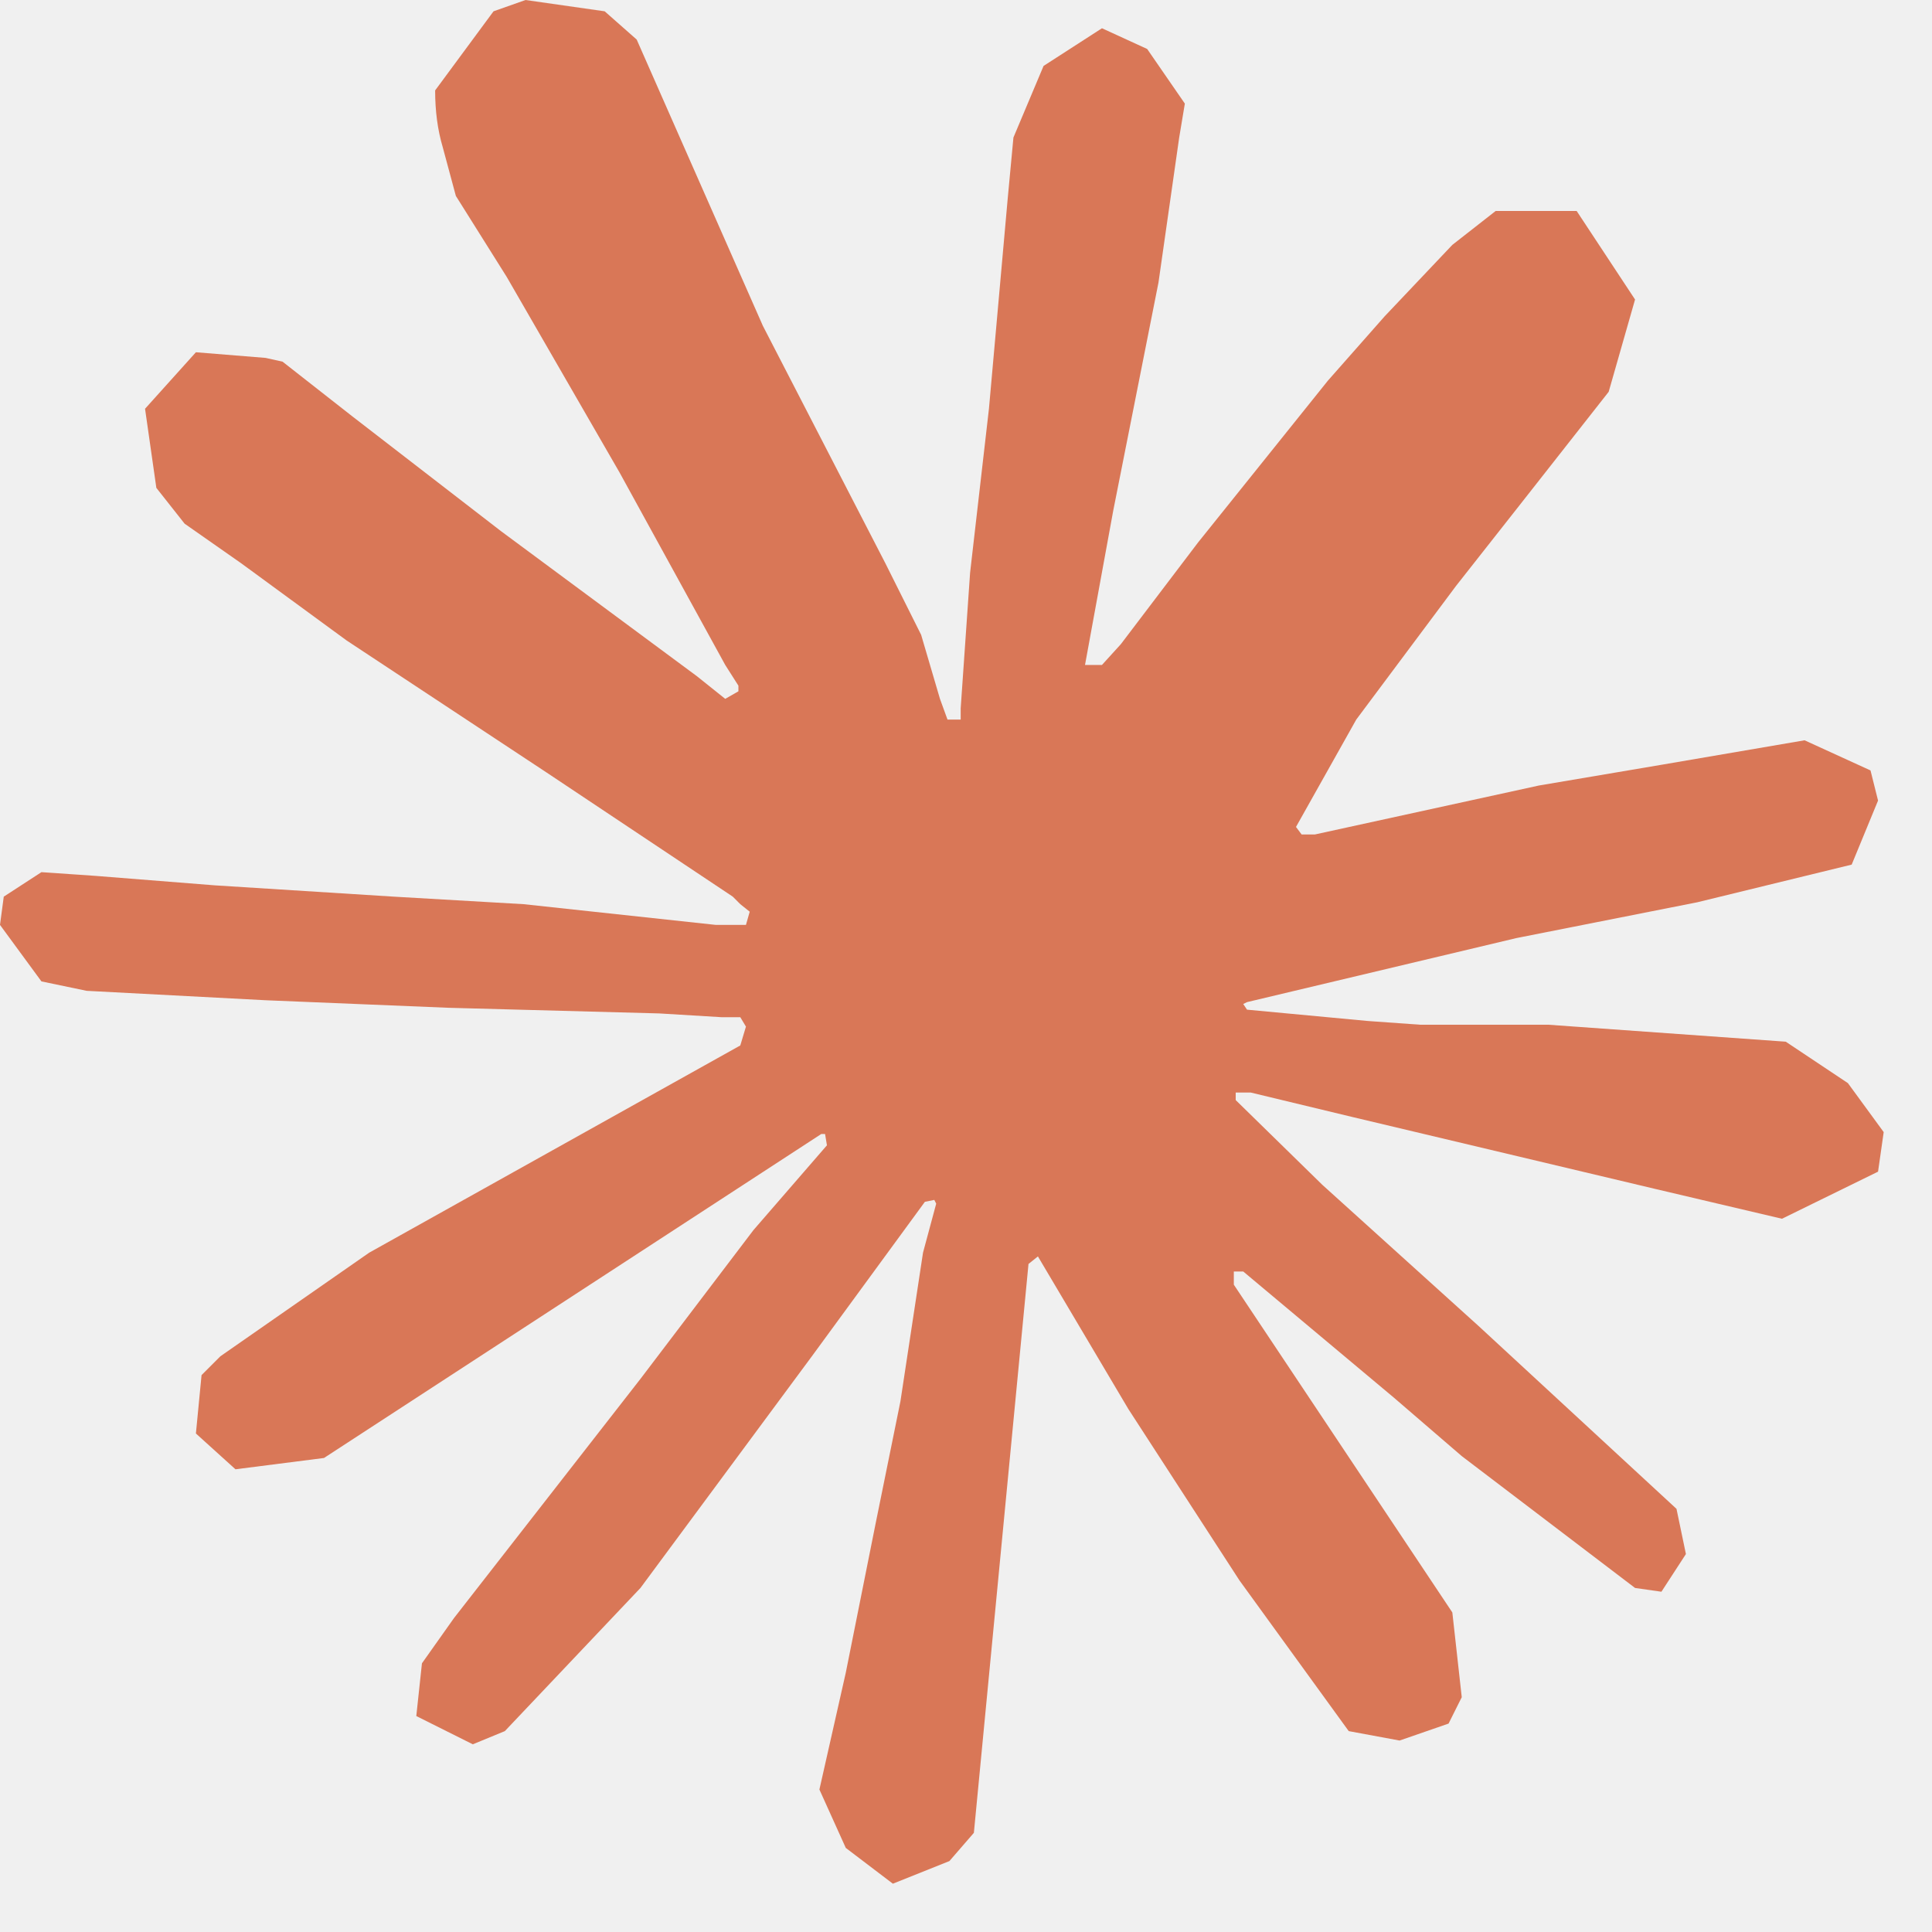
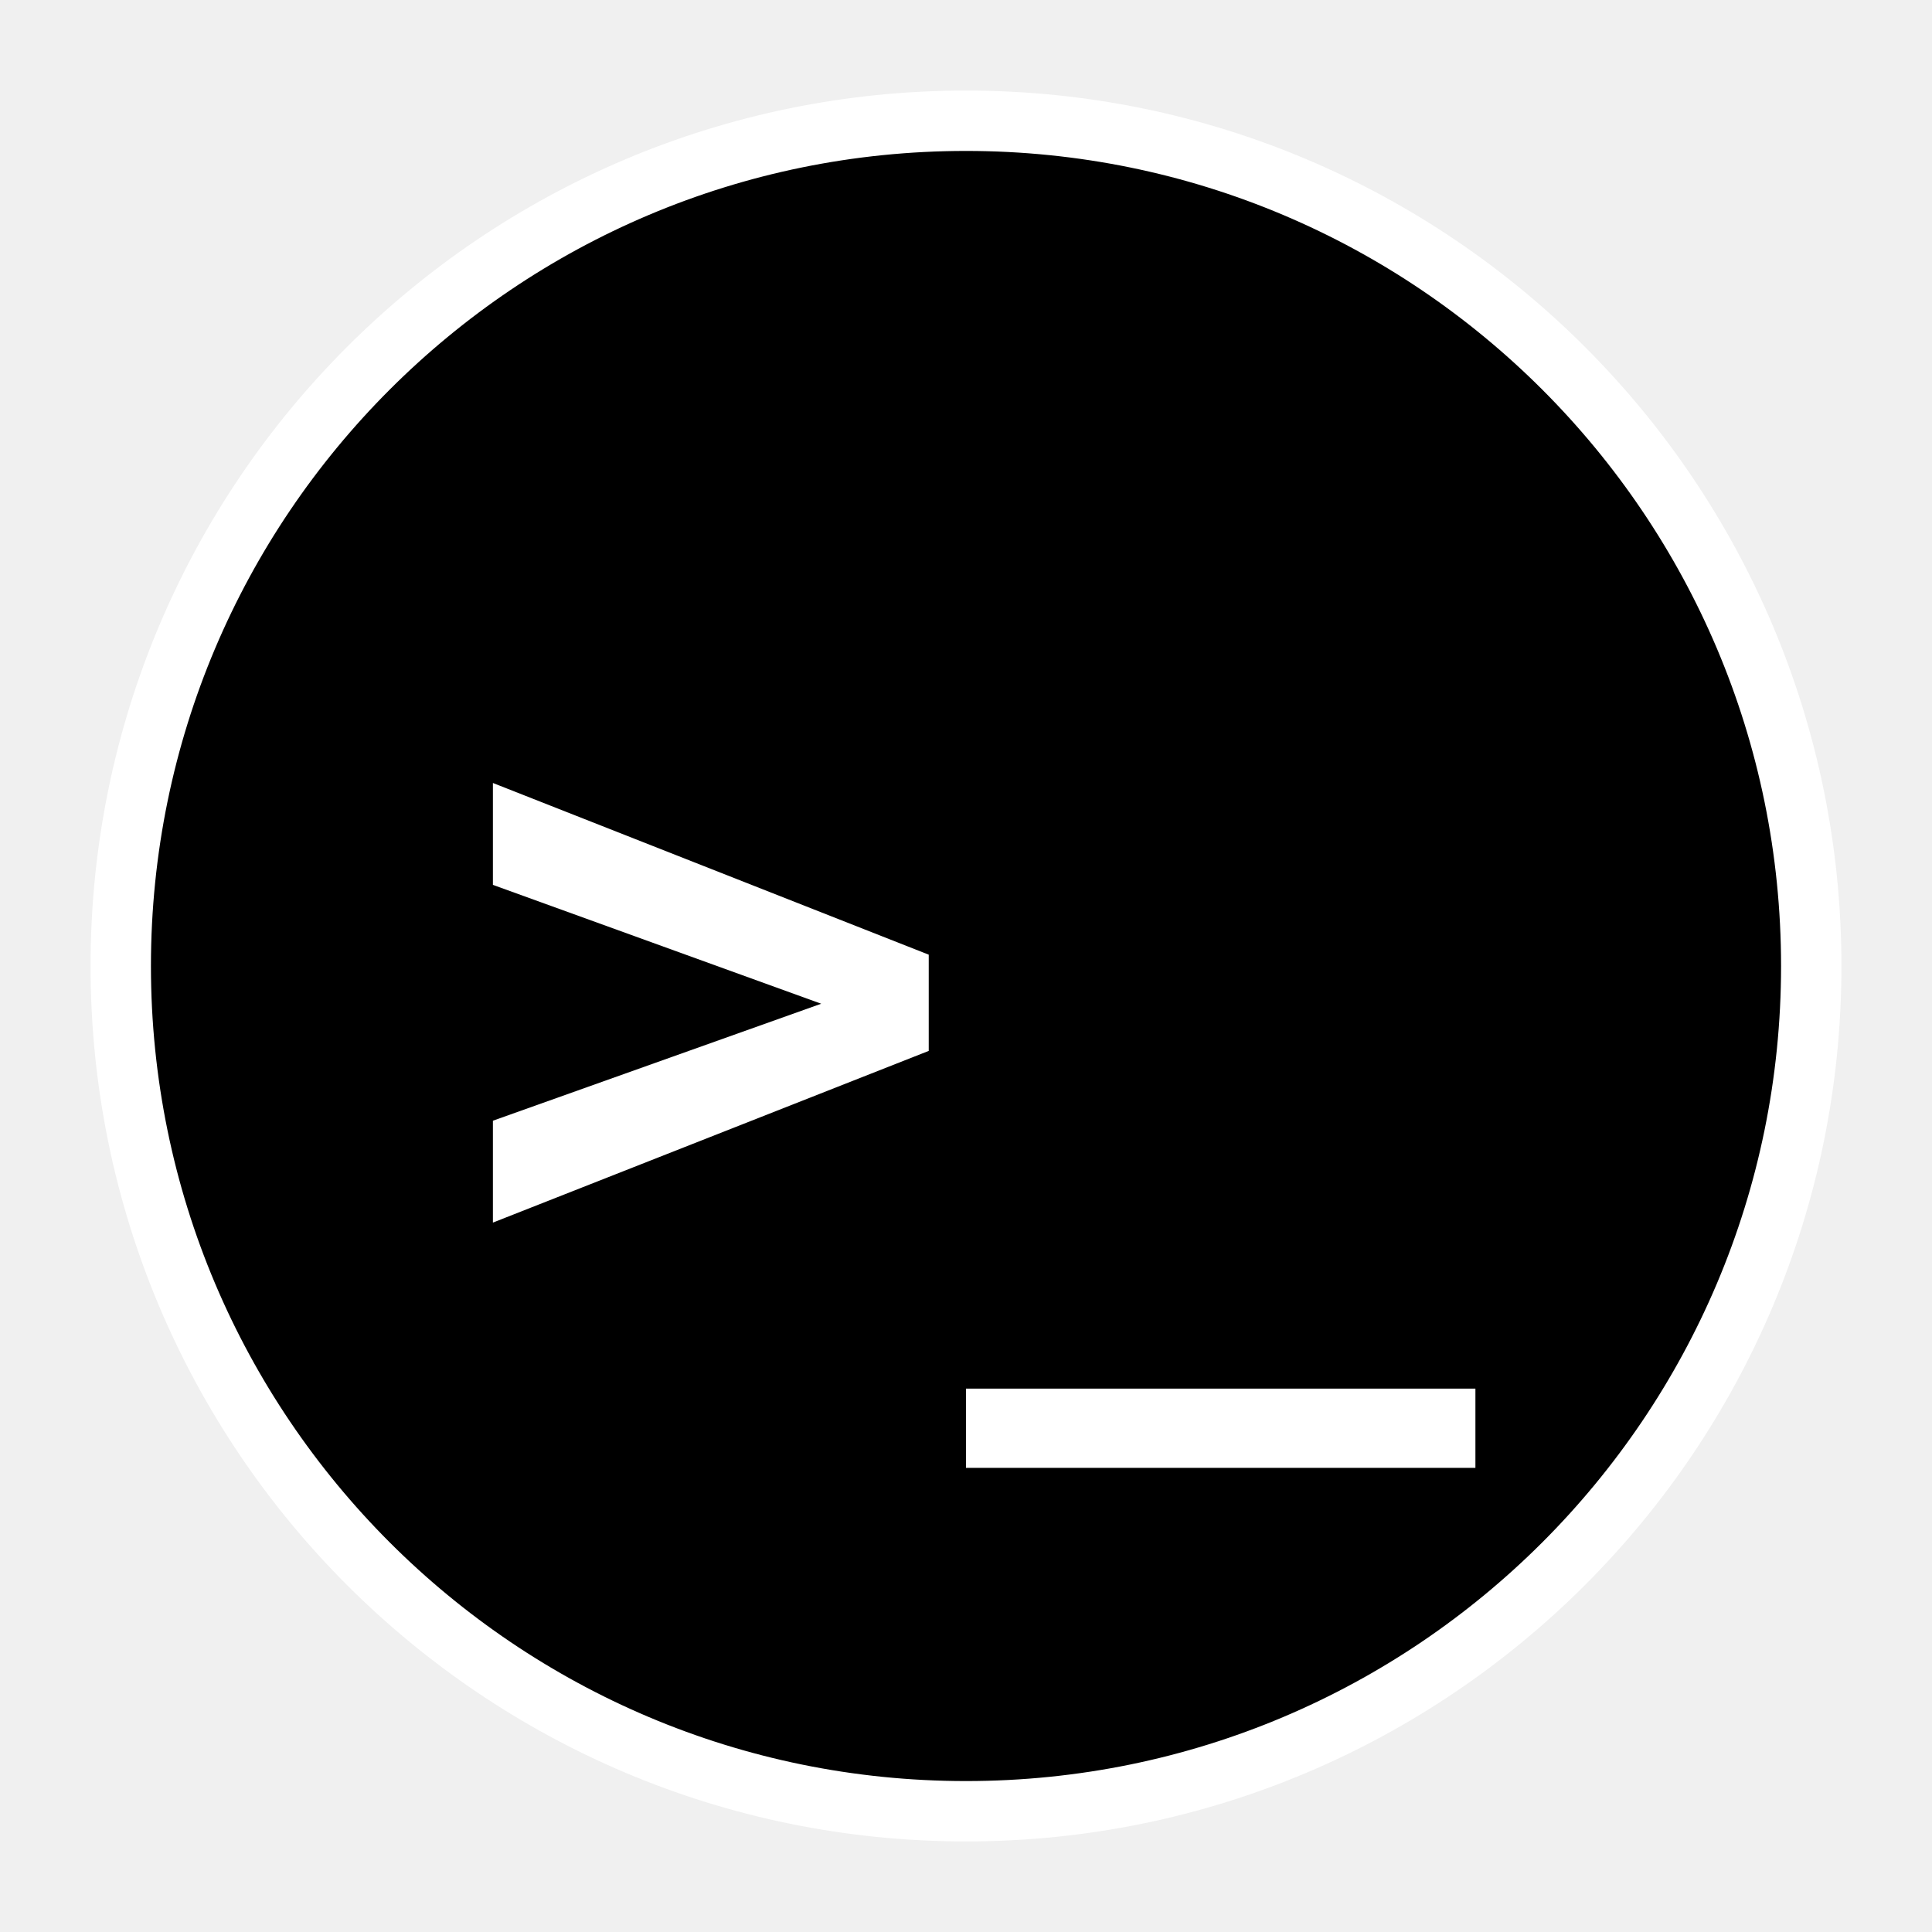
- <svg xmlns="http://www.w3.org/2000/svg" width="16" height="16" viewBox="0 0 16 16" role="img" aria-label="Agent">
-   <path fill="#d97757" transform="scale(0.65)" d="M11.376 24L10.776 23.544L10.44 22.8L10.776 21.312L11.16 19.392L11.472 17.856L11.76 15.96L11.928 15.336L11.904 15.288L11.784 15.312L10.344 17.28L8.16 20.232L6.432 22.056L6.024 22.224L5.304 21.864L5.376 21.192L5.784 20.616L8.16 17.568L9.6 15.672L10.536 14.592L10.512 14.448H10.464L4.128 18.576L3 18.72L2.496 18.264L2.568 17.52L2.808 17.28L4.704 15.96L9.432 13.32L9.504 13.08L9.432 12.96H9.192L8.4 12.912L5.712 12.84L3.384 12.744L1.104 12.624L0.528 12.504L0 11.784L0.048 11.424L0.528 11.112L1.224 11.16L2.736 11.28L5.016 11.424L6.672 11.52L9.12 11.784H9.504L9.552 11.616L9.432 11.52L9.336 11.424L6.96 9.84L4.416 8.16L3.072 7.176L2.352 6.672L1.992 6.216L1.848 5.208L2.496 4.488L3.384 4.56L3.6 4.608L4.488 5.304L6.384 6.768L8.88 8.616L9.24 8.904L9.408 8.808V8.736L9.24 8.472L7.896 6.024L6.456 3.528L5.808 2.496L5.64 1.872C5.576 1.656 5.544 1.416 5.544 1.152L6.288 0.144L6.696 0L7.704 0.144L8.112 0.504L8.736 1.92L9.72 4.152L11.28 7.176L11.736 8.088L11.976 8.904L12.072 9.168H12.24V9.024L12.36 7.296L12.6 5.208L12.84 2.52L12.912 1.752L13.296 0.84L14.04 0.36L14.616 0.624L15.096 1.32L15.024 1.752L14.76 3.6L14.184 6.504L13.824 8.472H14.04L14.28 8.208L15.264 6.912L16.92 4.848L17.64 4.032L18.504 3.12L19.056 2.688H20.088L20.832 3.816L20.496 4.992L19.44 6.336L18.552 7.464L17.28 9.168L16.512 10.536L16.584 10.632H16.752L19.608 10.008L21.168 9.744L22.992 9.432L23.832 9.816L23.928 10.2L23.592 11.016L21.624 11.496L19.32 11.952L15.888 12.768L15.84 12.792L15.888 12.864L17.424 13.008L18.096 13.056H19.728L22.752 13.272L23.544 13.8L24 14.424L23.928 14.928L22.704 15.528L21.072 15.144L17.232 14.232L15.936 13.92H15.744V14.016L16.848 15.096L18.84 16.896L21.36 19.224L21.48 19.8L21.168 20.28L20.832 20.232L18.624 18.552L17.76 17.808L15.84 16.2H15.72V16.368L16.152 17.016L18.504 20.544L18.624 21.624L18.456 21.96L17.832 22.176L17.184 22.056L15.792 20.136L14.376 17.952L13.224 16.008L13.104 16.104L12.408 23.352L12.096 23.712L11.376 24Z" />
+ <svg xmlns="http://www.w3.org/2000/svg" width="16" height="16" viewBox="0 0 16 16" role="img" aria-label="Codex">
+   <circle cx="8" cy="8" r="7" fill="#000000" stroke="#FFFFFF" stroke-width="0.5" />
+   <text x="8" y="10.5" font-family="monospace" font-size="7" font-weight="bold" fill="#FFFFFF" text-anchor="middle">&gt;_</text>
</svg>
